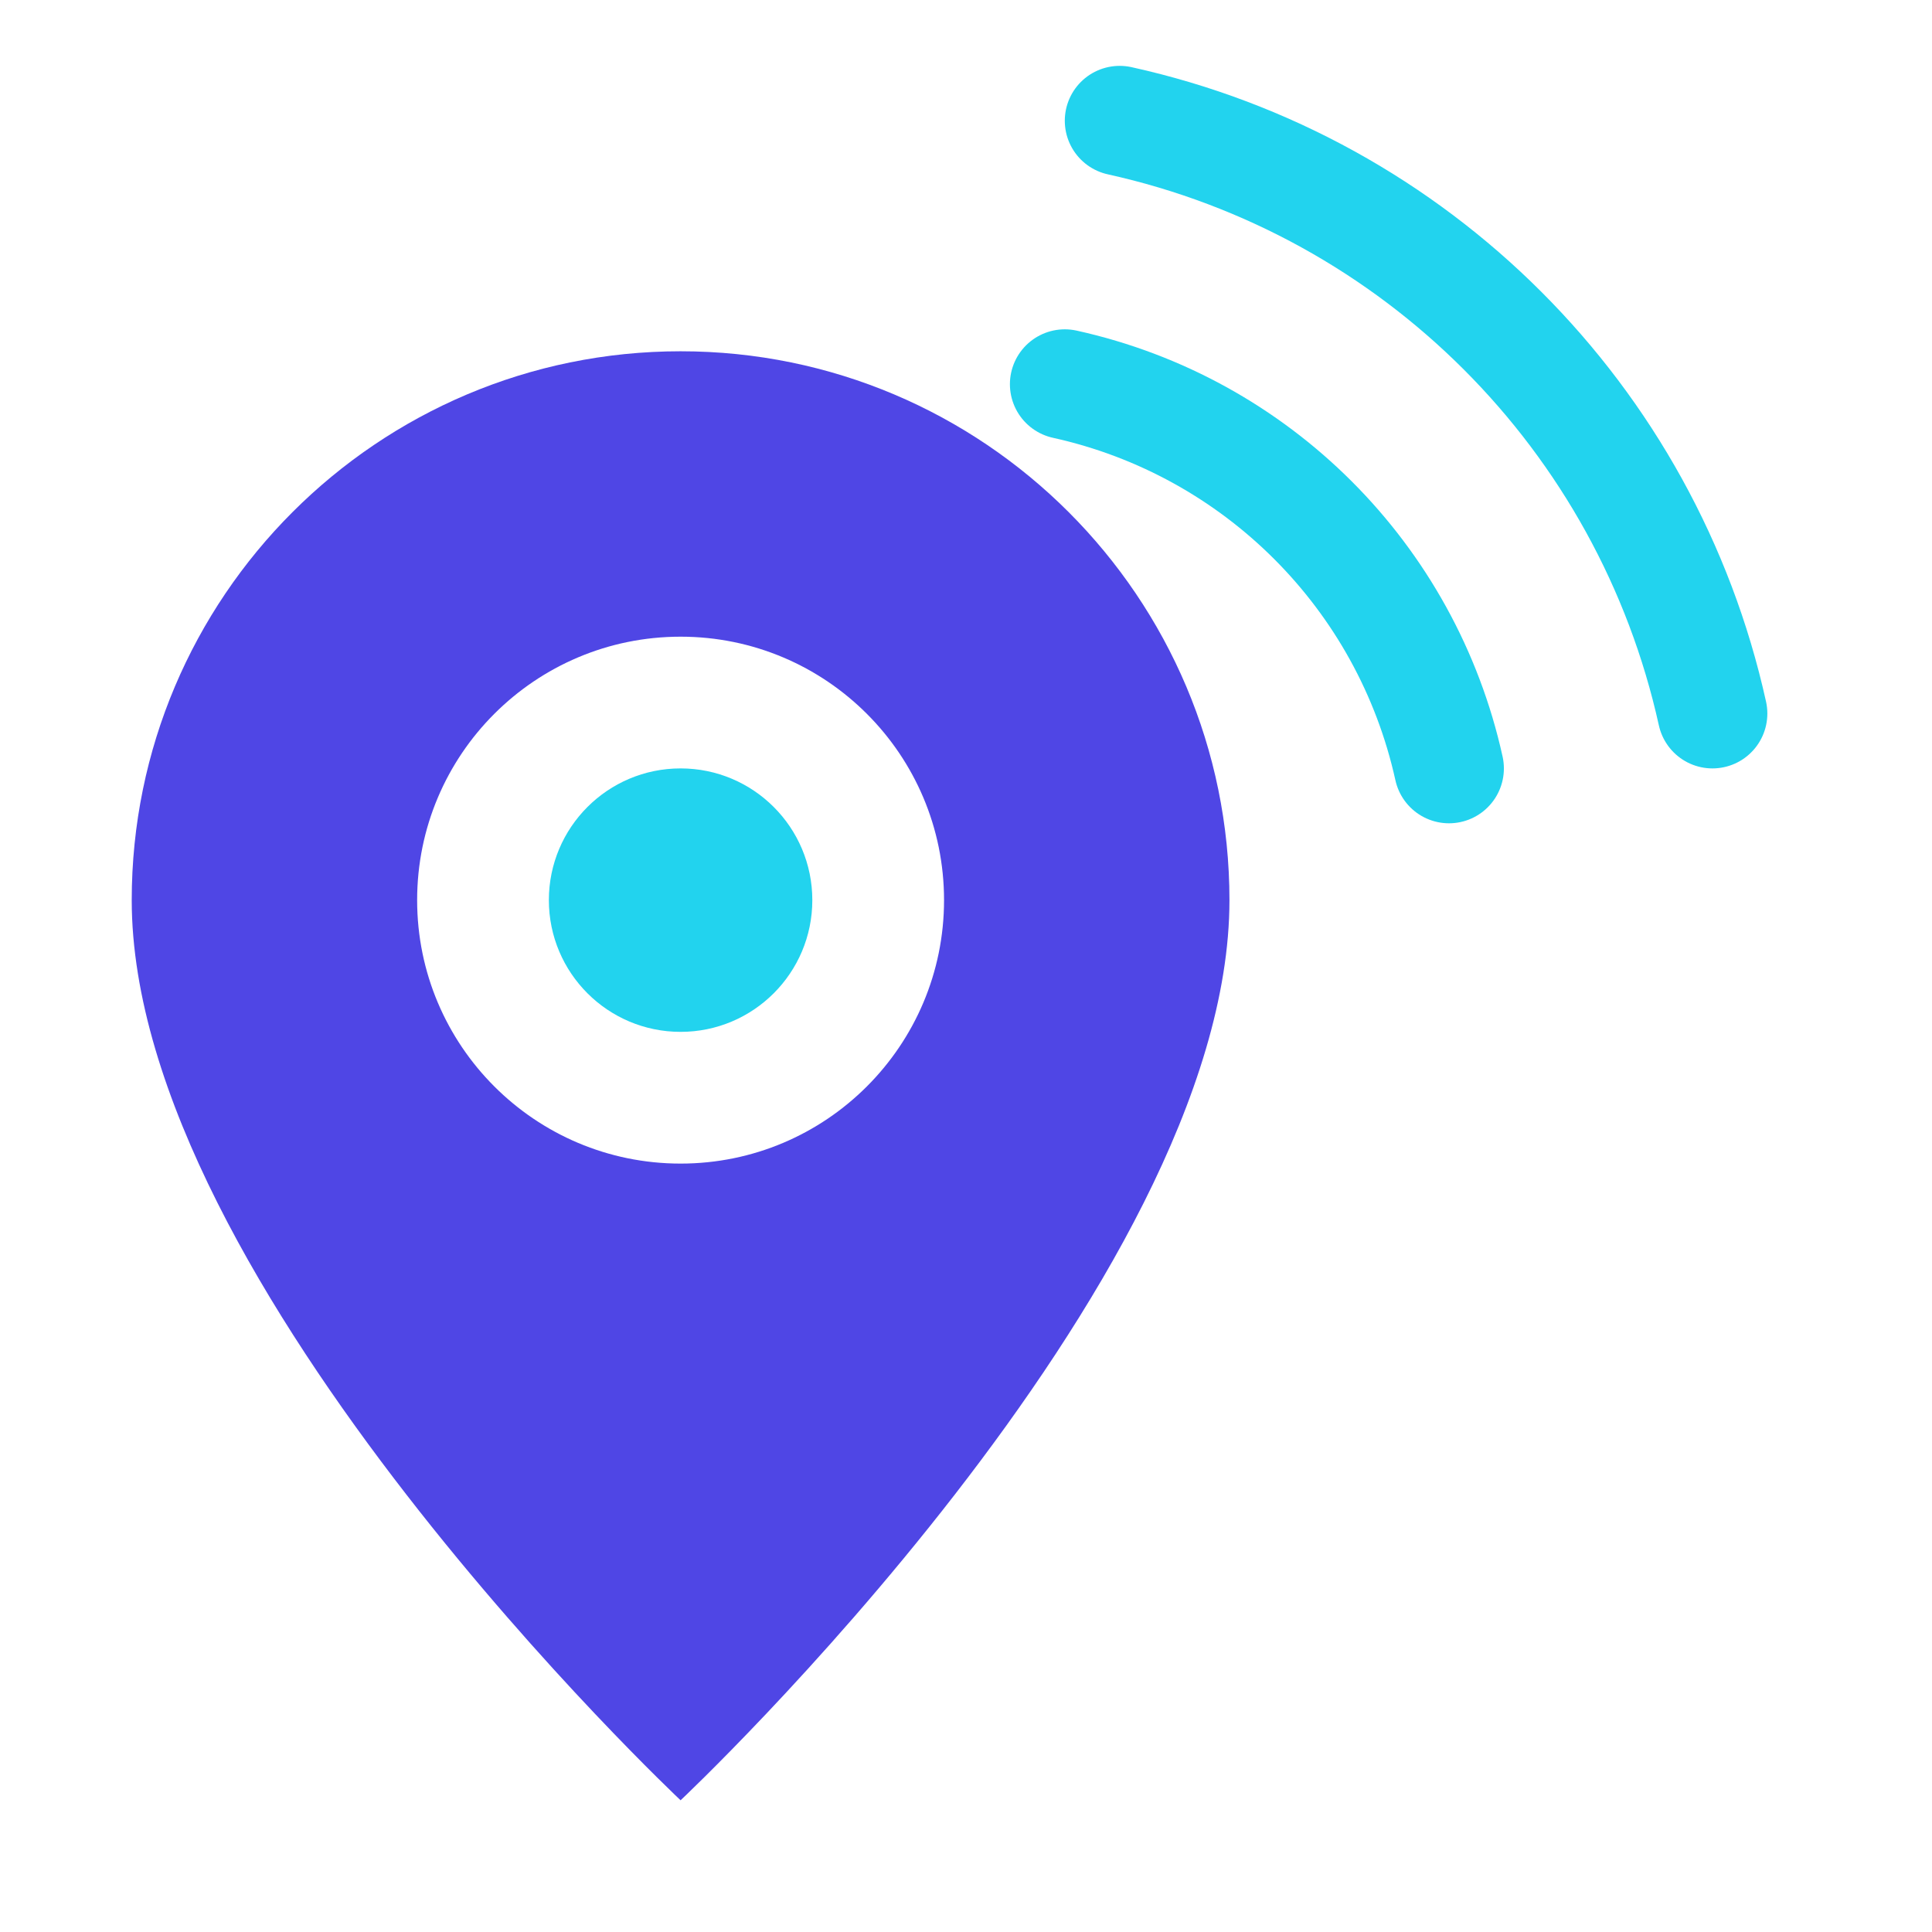
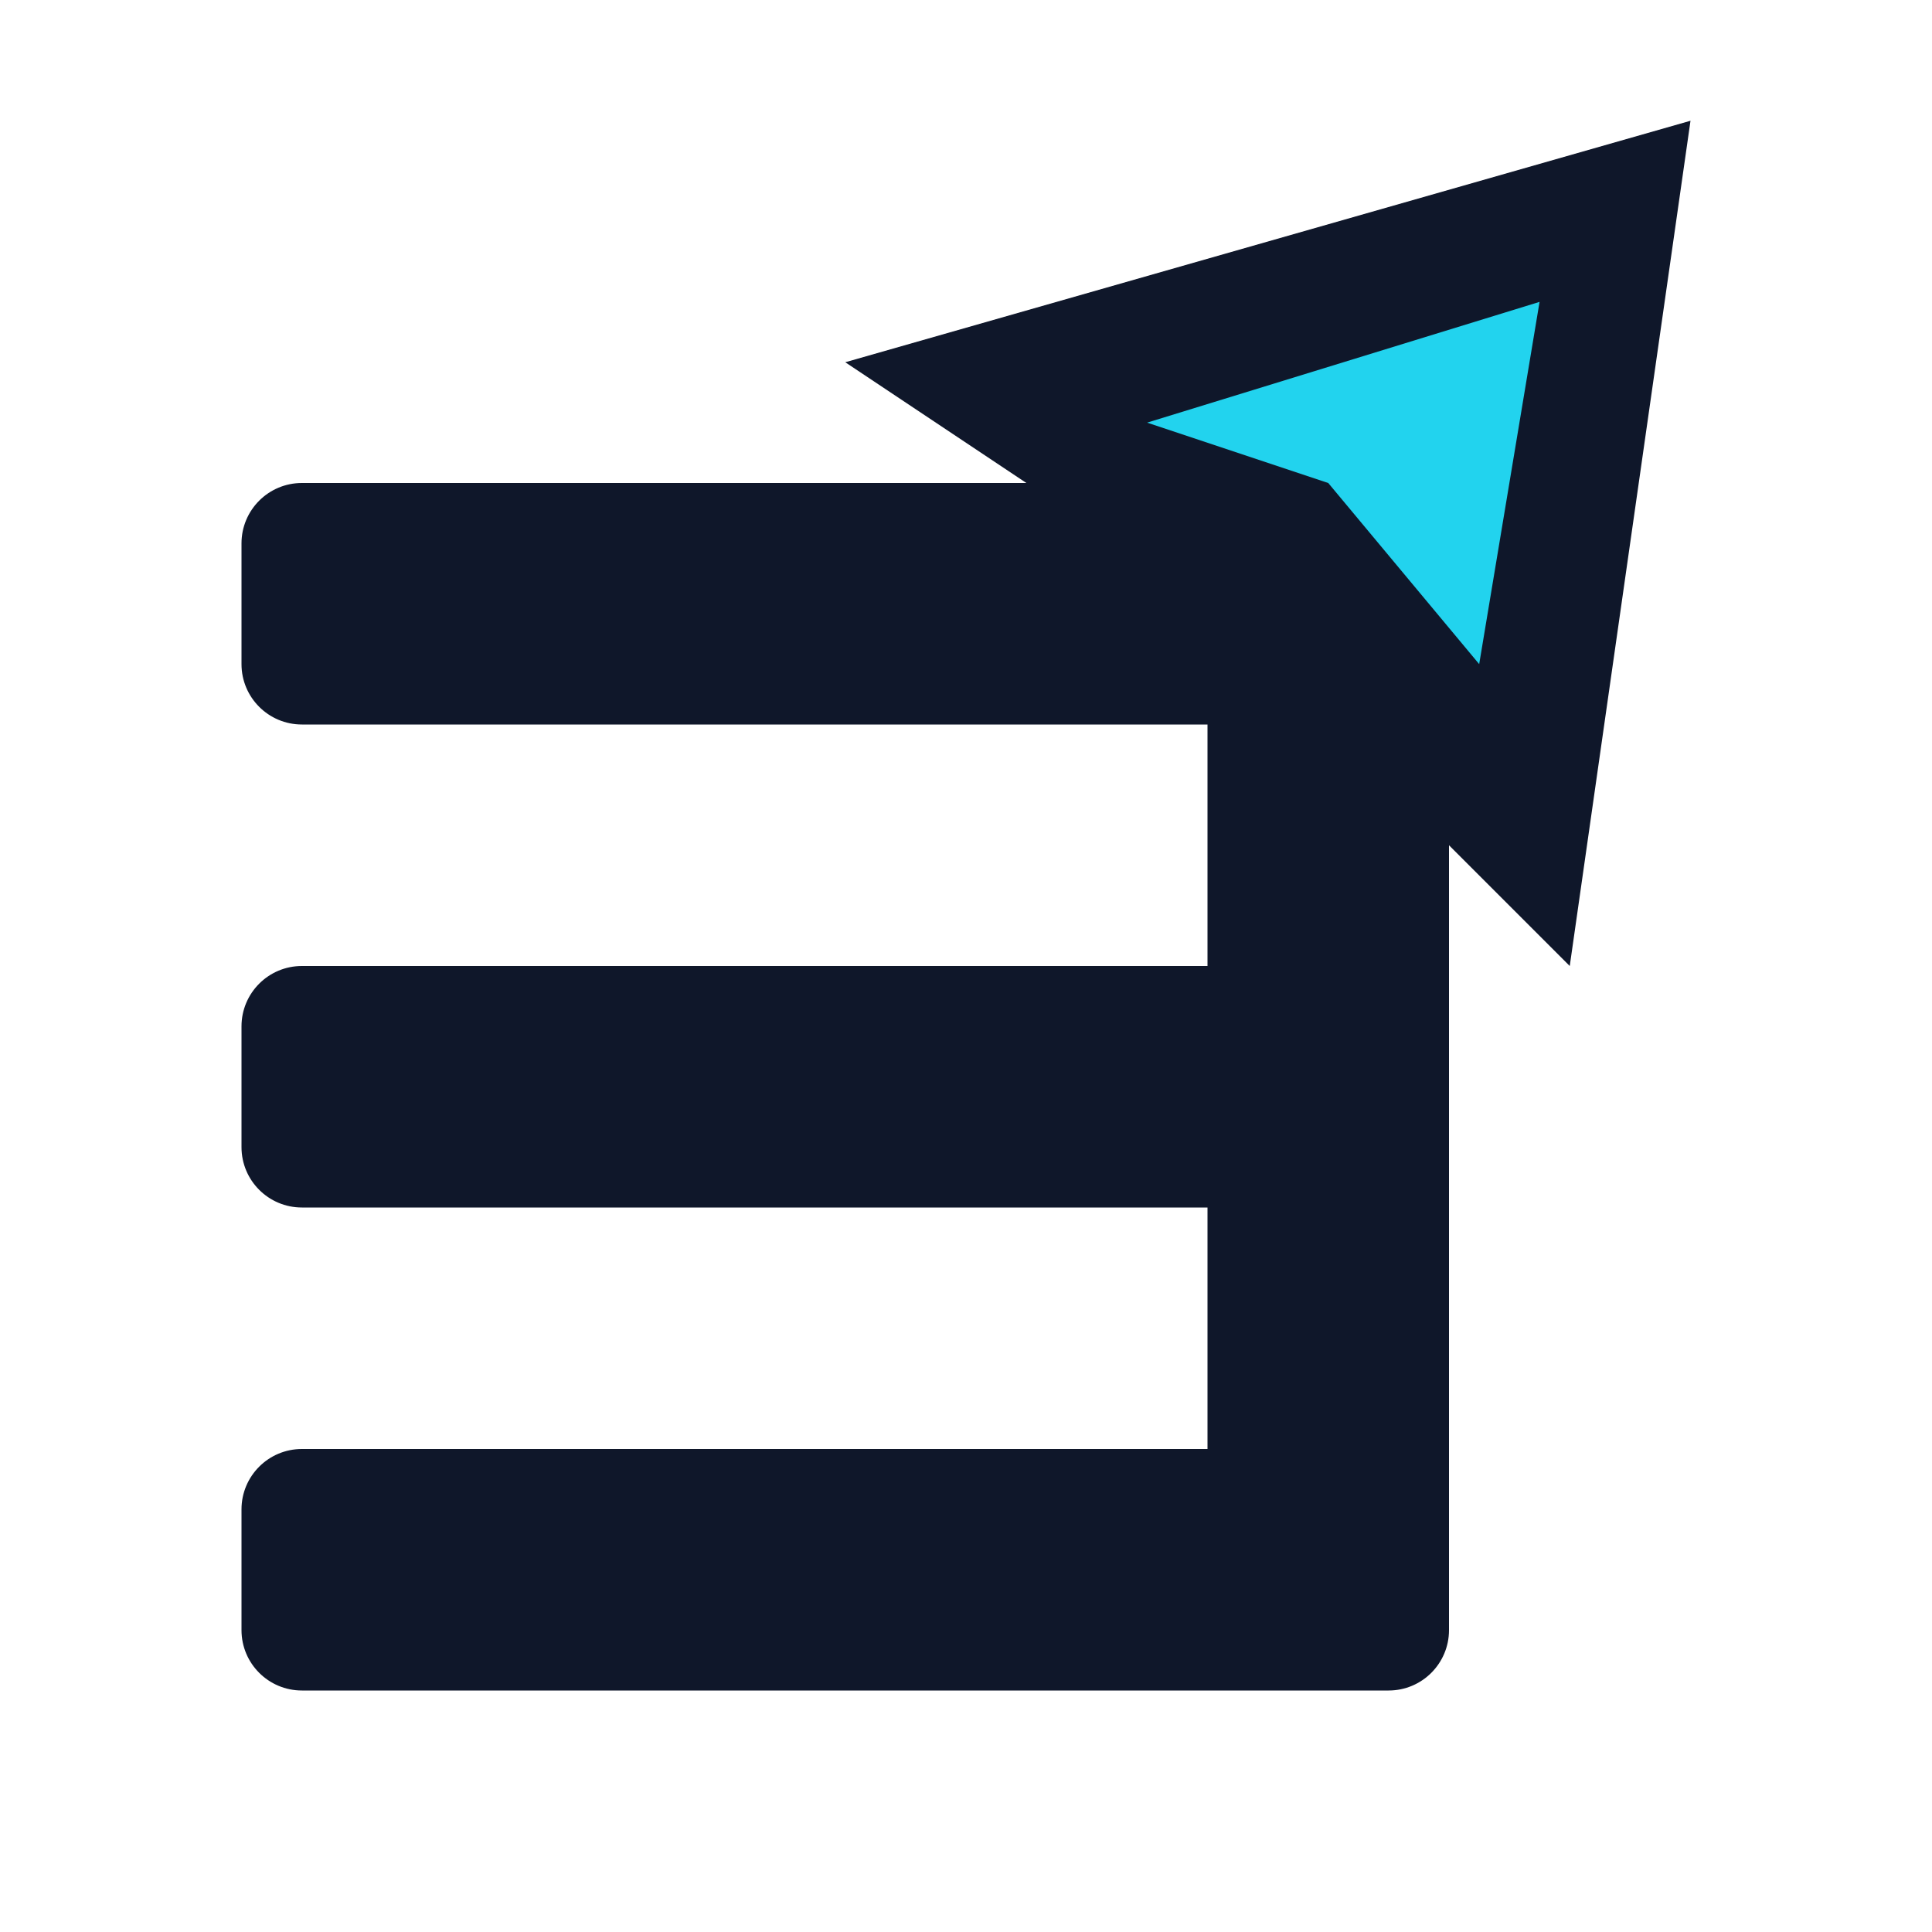
- <svg xmlns="http://www.w3.org/2000/svg" width="176" height="176" viewBox="0 0 176 176" role="img" aria-labelledby="title">
-   <path fill="#4f46e5" fill-rule="evenodd" d="M62 32C34.4 32 12 54.4 12 82c0 35 50 82 50 82s50-47 50-82c0-27.6-22.4-50-50-50Zm0 26a24 24 0 1 0 0 48 24 24 0 0 0 0-48Z" />
-   <circle cx="62" cy="82" r="12" fill="#22d3ee" />
-   <g fill="none" stroke="#22d3ee" stroke-width="10" stroke-linecap="round">
-     <path d="M102 11a71 71 0 0 1 54 54" />
-     <path d="M97 35a46 46 0 0 1 35 35" />
+ <svg xmlns="http://www.w3.org/2000/svg" width="64" height="64" viewBox="0 0 64 64" role="img" aria-labelledby="title desc">
+   <style>
+     .ink { fill: #0F172A; }
+     @media (prefers-color-scheme: dark) { .ink { fill: #F8FAFC; } }
+   </style>
+   <g class="ink" fill="#0F172A">
+     <rect x="8" y="16" width="40" height="8" rx="2" />
+     <rect x="8" y="32" width="40" height="8" rx="2" />
+     <rect x="8" y="48" width="40" height="8" rx="2" />
+     <path d="M40 20H48V52H40Z" />
+     <path d="M56 4 52 32 40 20 28 12Z" />
  </g>
+   <path fill="#22D3EE" d="m51 10-2 12-5-6-6-2Z" />
</svg>
